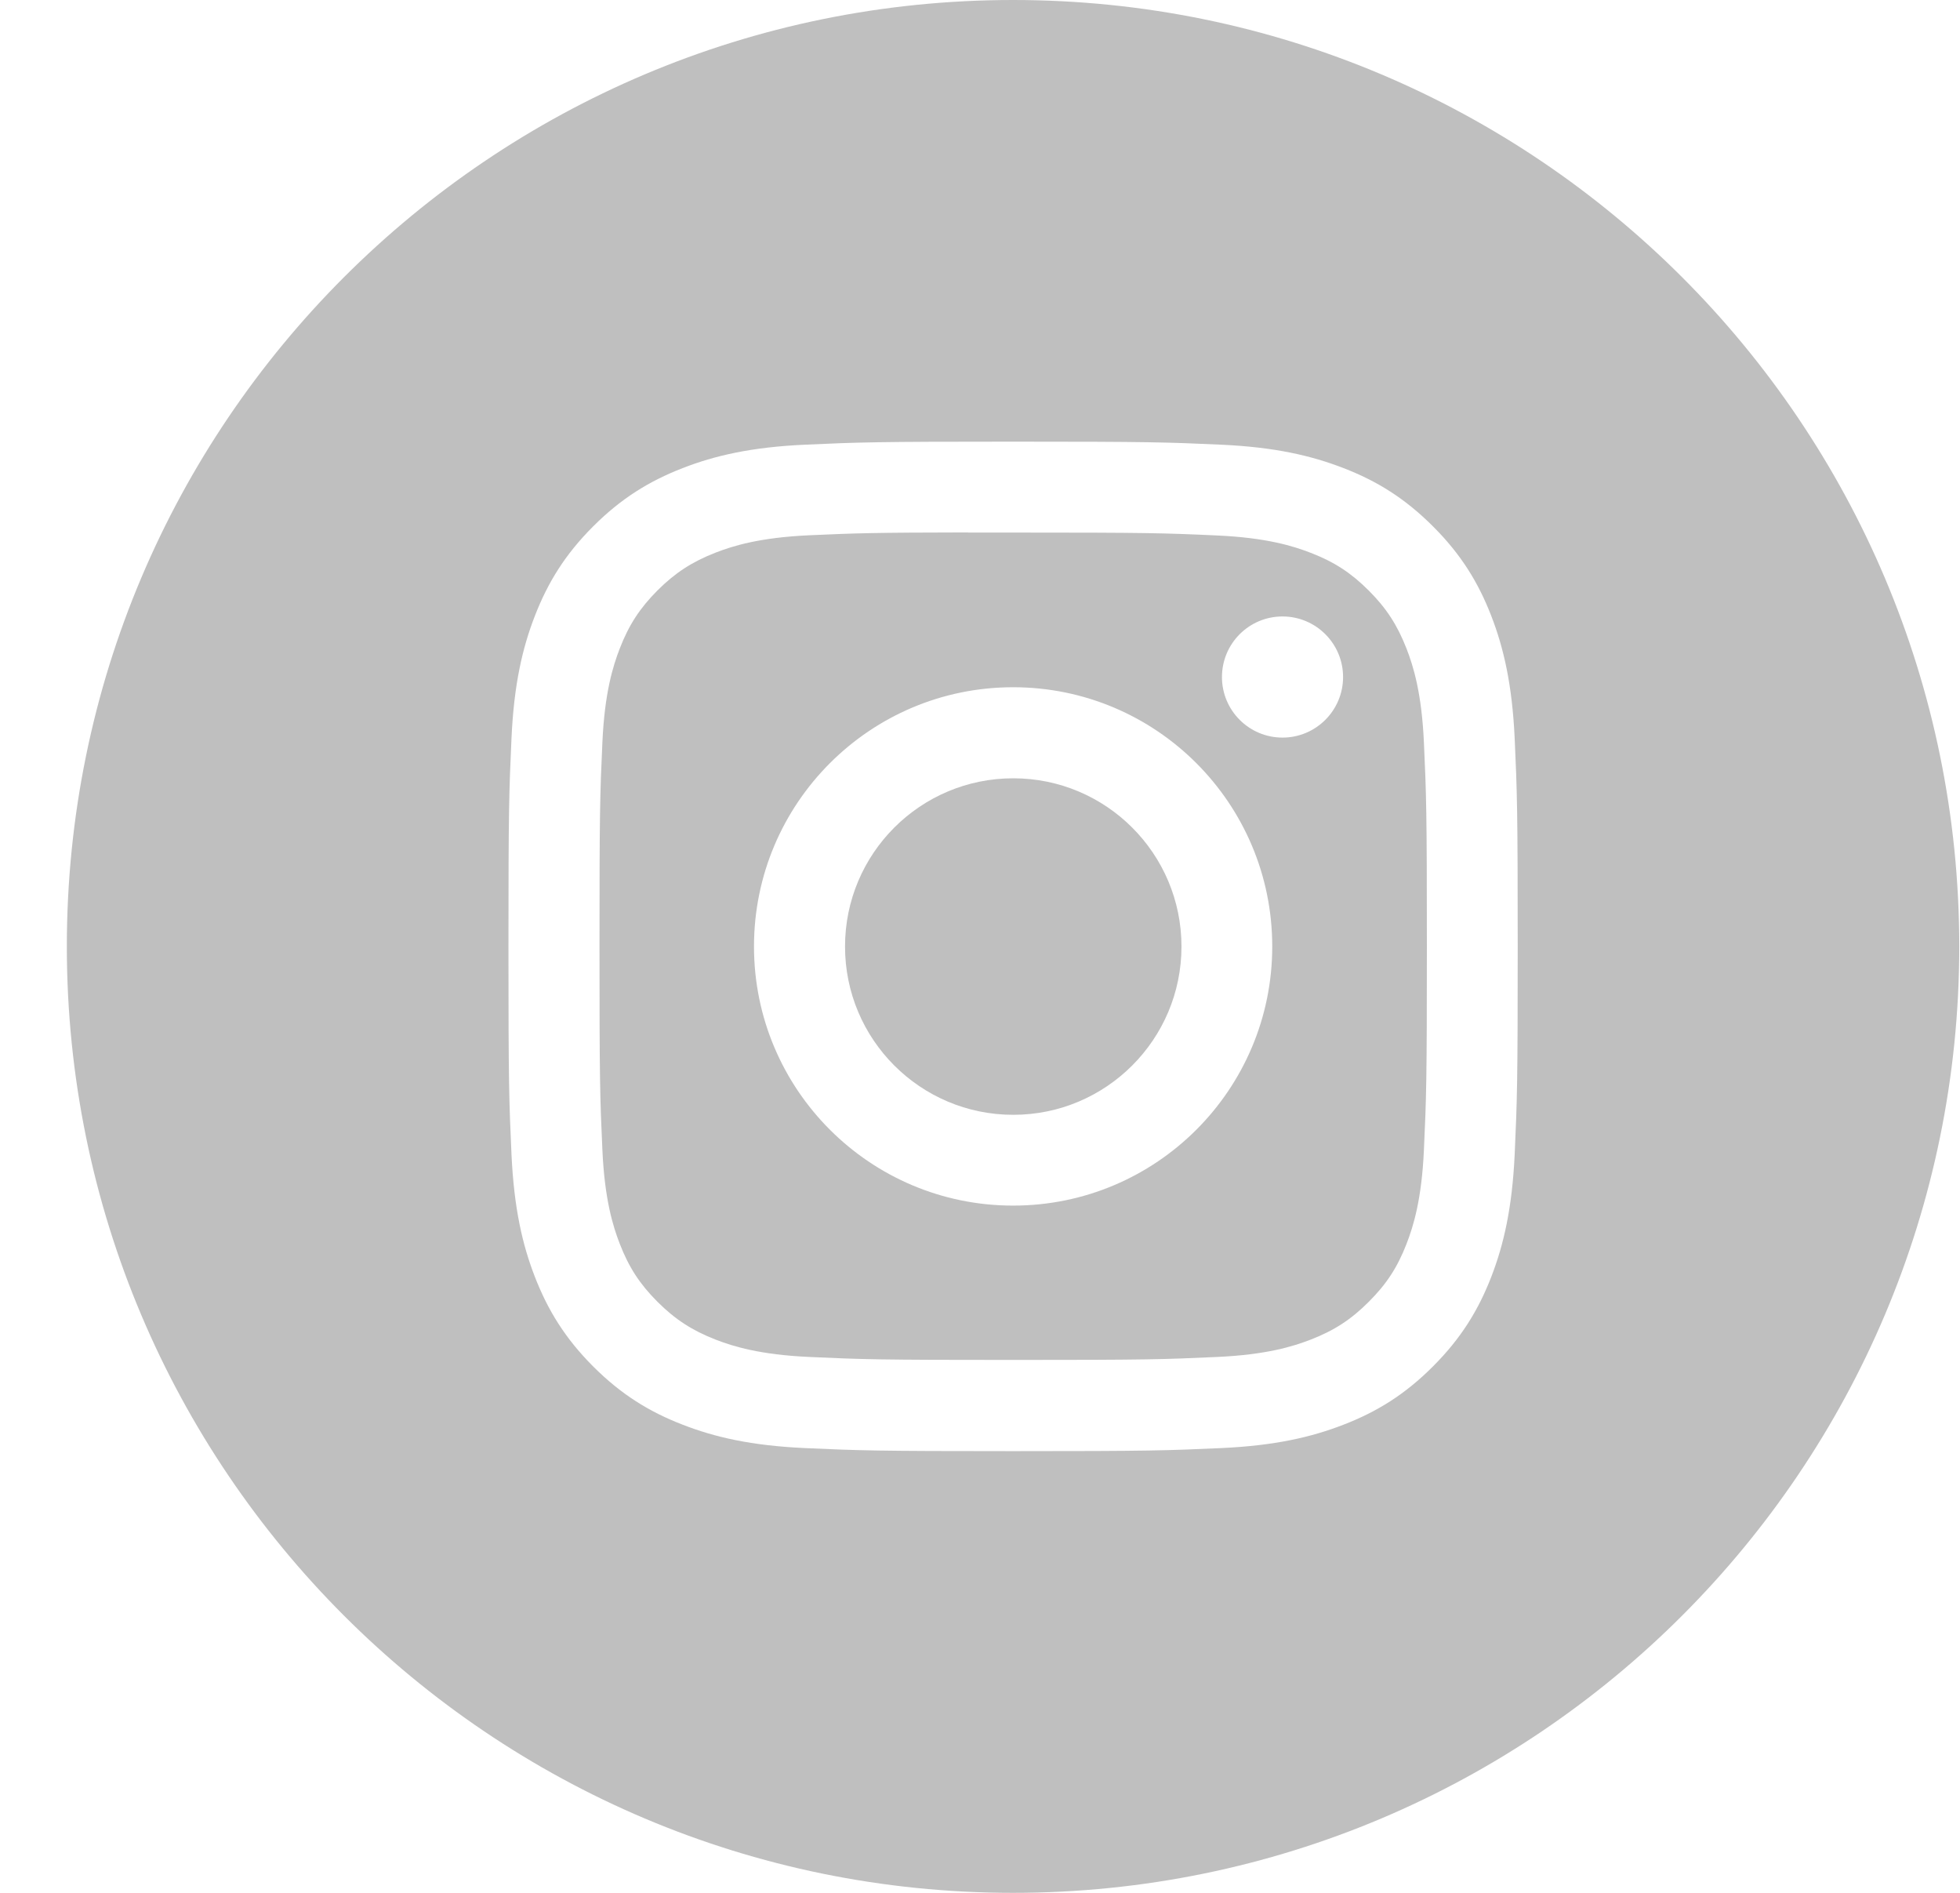
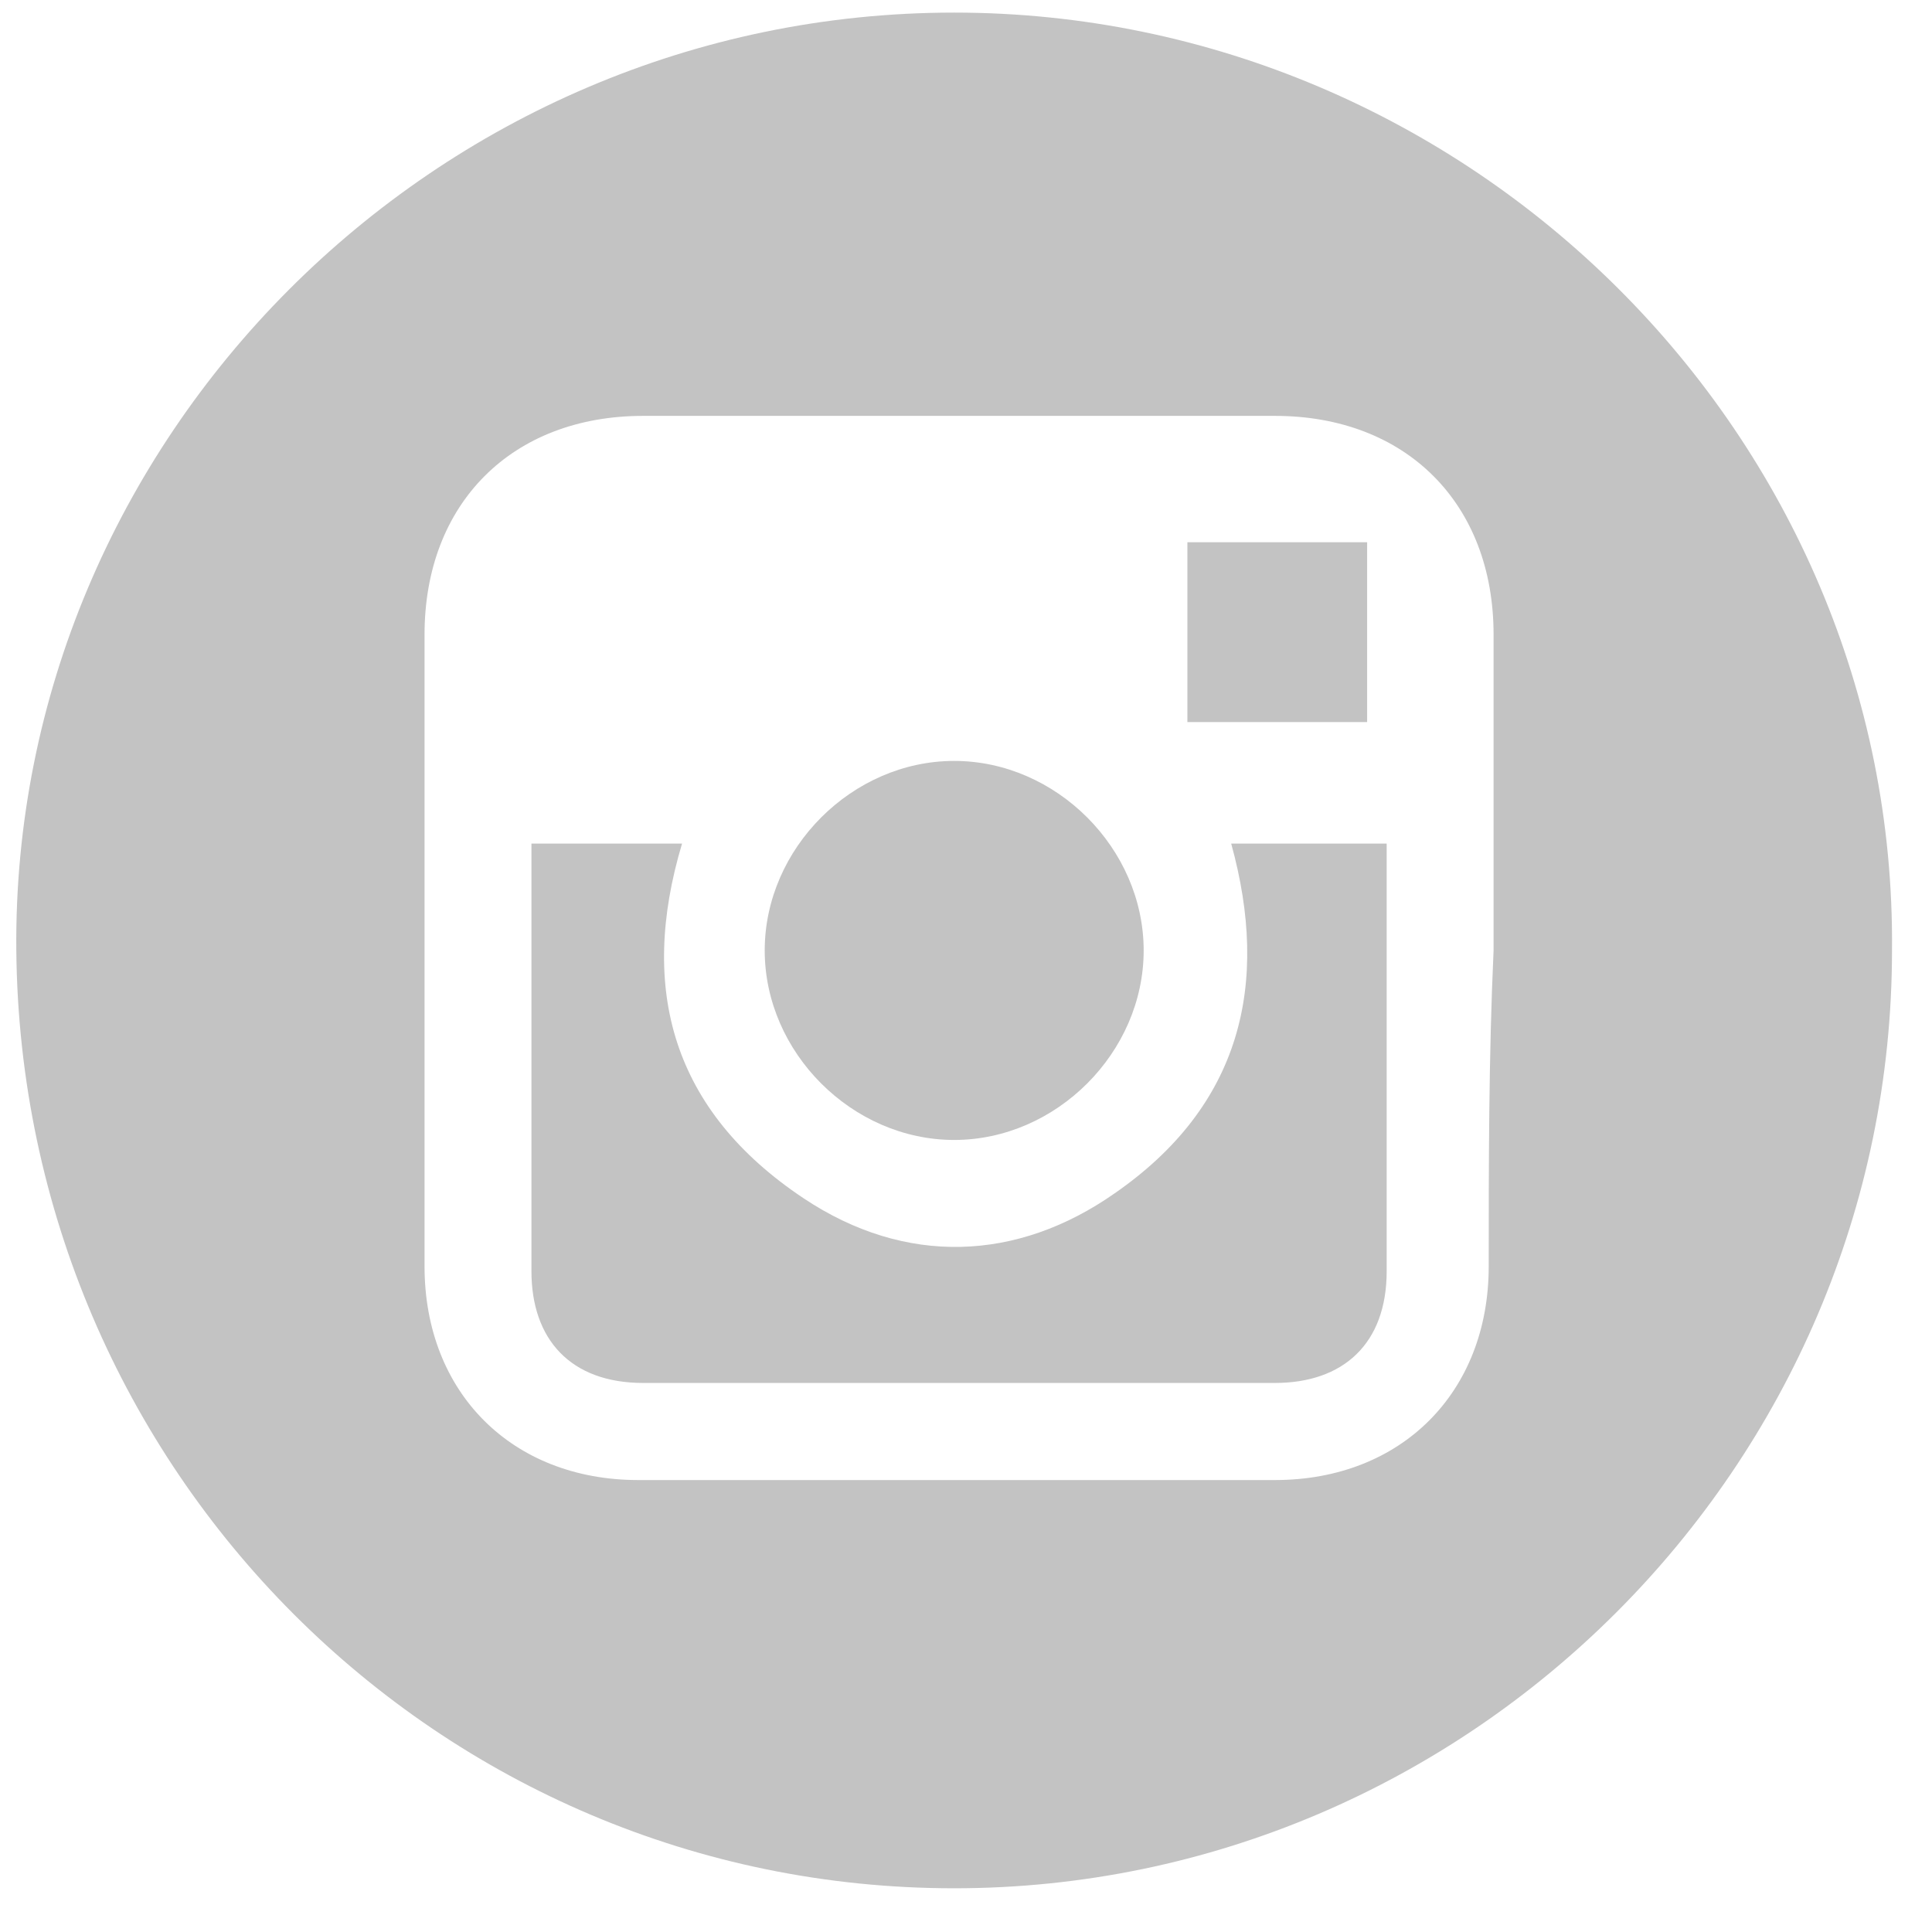
- <svg xmlns="http://www.w3.org/2000/svg" width="29" height="28" viewBox="0 0 29 28" fill="none">
-   <path fill-rule="evenodd" clip-rule="evenodd" d="M14.989 0C7.257 0 0.989 6.268 0.989 14C0.989 21.732 7.257 28 14.989 28C22.721 28 28.989 21.732 28.989 14C28.989 6.268 22.721 0 14.989 0ZM11.911 6.578C12.708 6.542 12.962 6.533 14.99 6.533H14.988C17.016 6.533 17.27 6.542 18.066 6.578C18.861 6.614 19.404 6.74 19.88 6.925C20.372 7.115 20.787 7.371 21.202 7.786C21.618 8.201 21.873 8.617 22.064 9.109C22.248 9.583 22.374 10.126 22.411 10.921C22.447 11.717 22.456 11.972 22.456 14C22.456 16.027 22.447 16.281 22.411 17.078C22.374 17.872 22.248 18.415 22.064 18.89C21.873 19.381 21.618 19.797 21.202 20.213C20.788 20.628 20.372 20.884 19.881 21.074C19.406 21.259 18.862 21.385 18.067 21.421C17.271 21.457 17.017 21.466 14.989 21.466C12.962 21.466 12.707 21.457 11.911 21.421C11.116 21.385 10.573 21.259 10.098 21.074C9.607 20.884 9.191 20.628 8.776 20.213C8.361 19.797 8.106 19.381 7.915 18.89C7.73 18.415 7.605 17.872 7.568 17.078C7.532 16.281 7.523 16.027 7.523 14C7.523 11.972 7.532 11.717 7.568 10.921C7.604 10.126 7.73 9.583 7.915 9.108C8.106 8.617 8.361 8.201 8.777 7.786C9.192 7.371 9.608 7.116 10.099 6.925C10.574 6.74 11.117 6.614 11.911 6.578Z" fill="black" fill-opacity="0.25" />
-   <path fill-rule="evenodd" clip-rule="evenodd" d="M14.321 7.878C14.451 7.878 14.591 7.878 14.742 7.878L14.991 7.878C16.984 7.878 17.221 7.885 18.008 7.921C18.736 7.954 19.131 8.076 19.394 8.178C19.743 8.313 19.991 8.475 20.252 8.736C20.514 8.998 20.675 9.247 20.811 9.595C20.913 9.858 21.035 10.253 21.068 10.981C21.104 11.768 21.112 12.005 21.112 13.997C21.112 15.99 21.104 16.226 21.068 17.014C21.035 17.742 20.913 18.137 20.811 18.4C20.676 18.748 20.514 18.996 20.252 19.257C19.991 19.519 19.743 19.68 19.394 19.816C19.131 19.918 18.736 20.04 18.008 20.073C17.221 20.109 16.984 20.117 14.991 20.117C12.997 20.117 12.761 20.109 11.974 20.073C11.246 20.04 10.851 19.918 10.587 19.816C10.239 19.68 9.99 19.518 9.728 19.257C9.467 18.996 9.305 18.748 9.17 18.399C9.068 18.136 8.946 17.741 8.913 17.013C8.877 16.226 8.87 15.989 8.87 13.995C8.87 12.002 8.877 11.766 8.913 10.979C8.946 10.251 9.068 9.856 9.17 9.593C9.305 9.244 9.467 8.996 9.728 8.734C9.99 8.473 10.239 8.311 10.587 8.175C10.85 8.073 11.246 7.951 11.974 7.918C12.662 7.887 12.929 7.878 14.321 7.876V7.878ZM18.976 9.119C18.481 9.119 18.08 9.52 18.08 10.015C18.08 10.51 18.481 10.911 18.976 10.911C19.47 10.911 19.872 10.51 19.872 10.015C19.872 9.52 19.47 9.119 18.976 9.119V9.119ZM11.156 14.001C11.156 11.883 12.873 10.166 14.99 10.166C17.108 10.166 18.824 11.883 18.824 14.001C18.824 16.118 17.108 17.834 14.99 17.834C12.873 17.834 11.156 16.118 11.156 14.001Z" fill="black" fill-opacity="0.25" />
-   <path fill-rule="evenodd" clip-rule="evenodd" d="M14.992 11.513C16.366 11.513 17.481 12.627 17.481 14.002C17.481 15.376 16.366 16.491 14.992 16.491C13.617 16.491 12.503 15.376 12.503 14.002C12.503 12.627 13.617 11.513 14.992 11.513V11.513Z" fill="black" fill-opacity="0.25" />
+ <svg xmlns="http://www.w3.org/2000/svg" width="27" height="27" viewBox="0 0 27 27" fill="none">
+   <path d="M13.335 0.176C6.068 0.176 0.16 6.152 0.228 13.282C0.296 20.549 6.136 26.389 13.335 26.389C20.533 26.389 26.441 20.481 26.441 13.282C26.509 6.084 20.533 0.176 13.335 0.176ZM20.805 17.697C20.805 19.462 19.582 20.684 17.817 20.684C14.829 20.684 11.909 20.684 8.921 20.684C7.155 20.684 5.933 19.462 5.933 17.697C5.933 14.776 5.933 11.788 5.933 8.868C5.933 7.035 7.155 5.812 8.988 5.812C11.909 5.812 14.829 5.812 17.817 5.812C19.65 5.812 20.873 7.035 20.873 8.868C20.873 10.362 20.873 11.788 20.873 13.282C20.805 14.776 20.805 16.27 20.805 17.697Z" fill="#C3C3C3" />
+   <path d="M7.359 11.789H9.532C8.921 13.826 9.397 15.524 11.23 16.746C12.656 17.697 14.218 17.629 15.576 16.678C17.342 15.456 17.75 13.758 17.206 11.789H19.379C19.379 11.925 19.379 11.992 19.379 12.128C19.379 14.03 19.379 15.863 19.379 17.765C19.379 18.783 18.768 19.327 17.817 19.327C14.897 19.327 11.909 19.327 8.989 19.327C7.971 19.327 7.427 18.715 7.427 17.765C7.427 15.863 7.427 14.03 7.427 12.128V11.789H7.359Z" fill="#C3C3C3" />
+   <path d="M13.335 15.931C11.909 15.931 10.687 14.709 10.687 13.283C10.687 11.857 11.909 10.634 13.335 10.634C14.761 10.634 15.983 11.857 15.983 13.283C15.983 14.709 14.761 15.931 13.335 15.931Z" fill="#C3C3C3" />
+   <path d="M19.106 7.578H16.594V10.091H19.106V7.578Z" fill="#C3C3C3" />
</svg>
